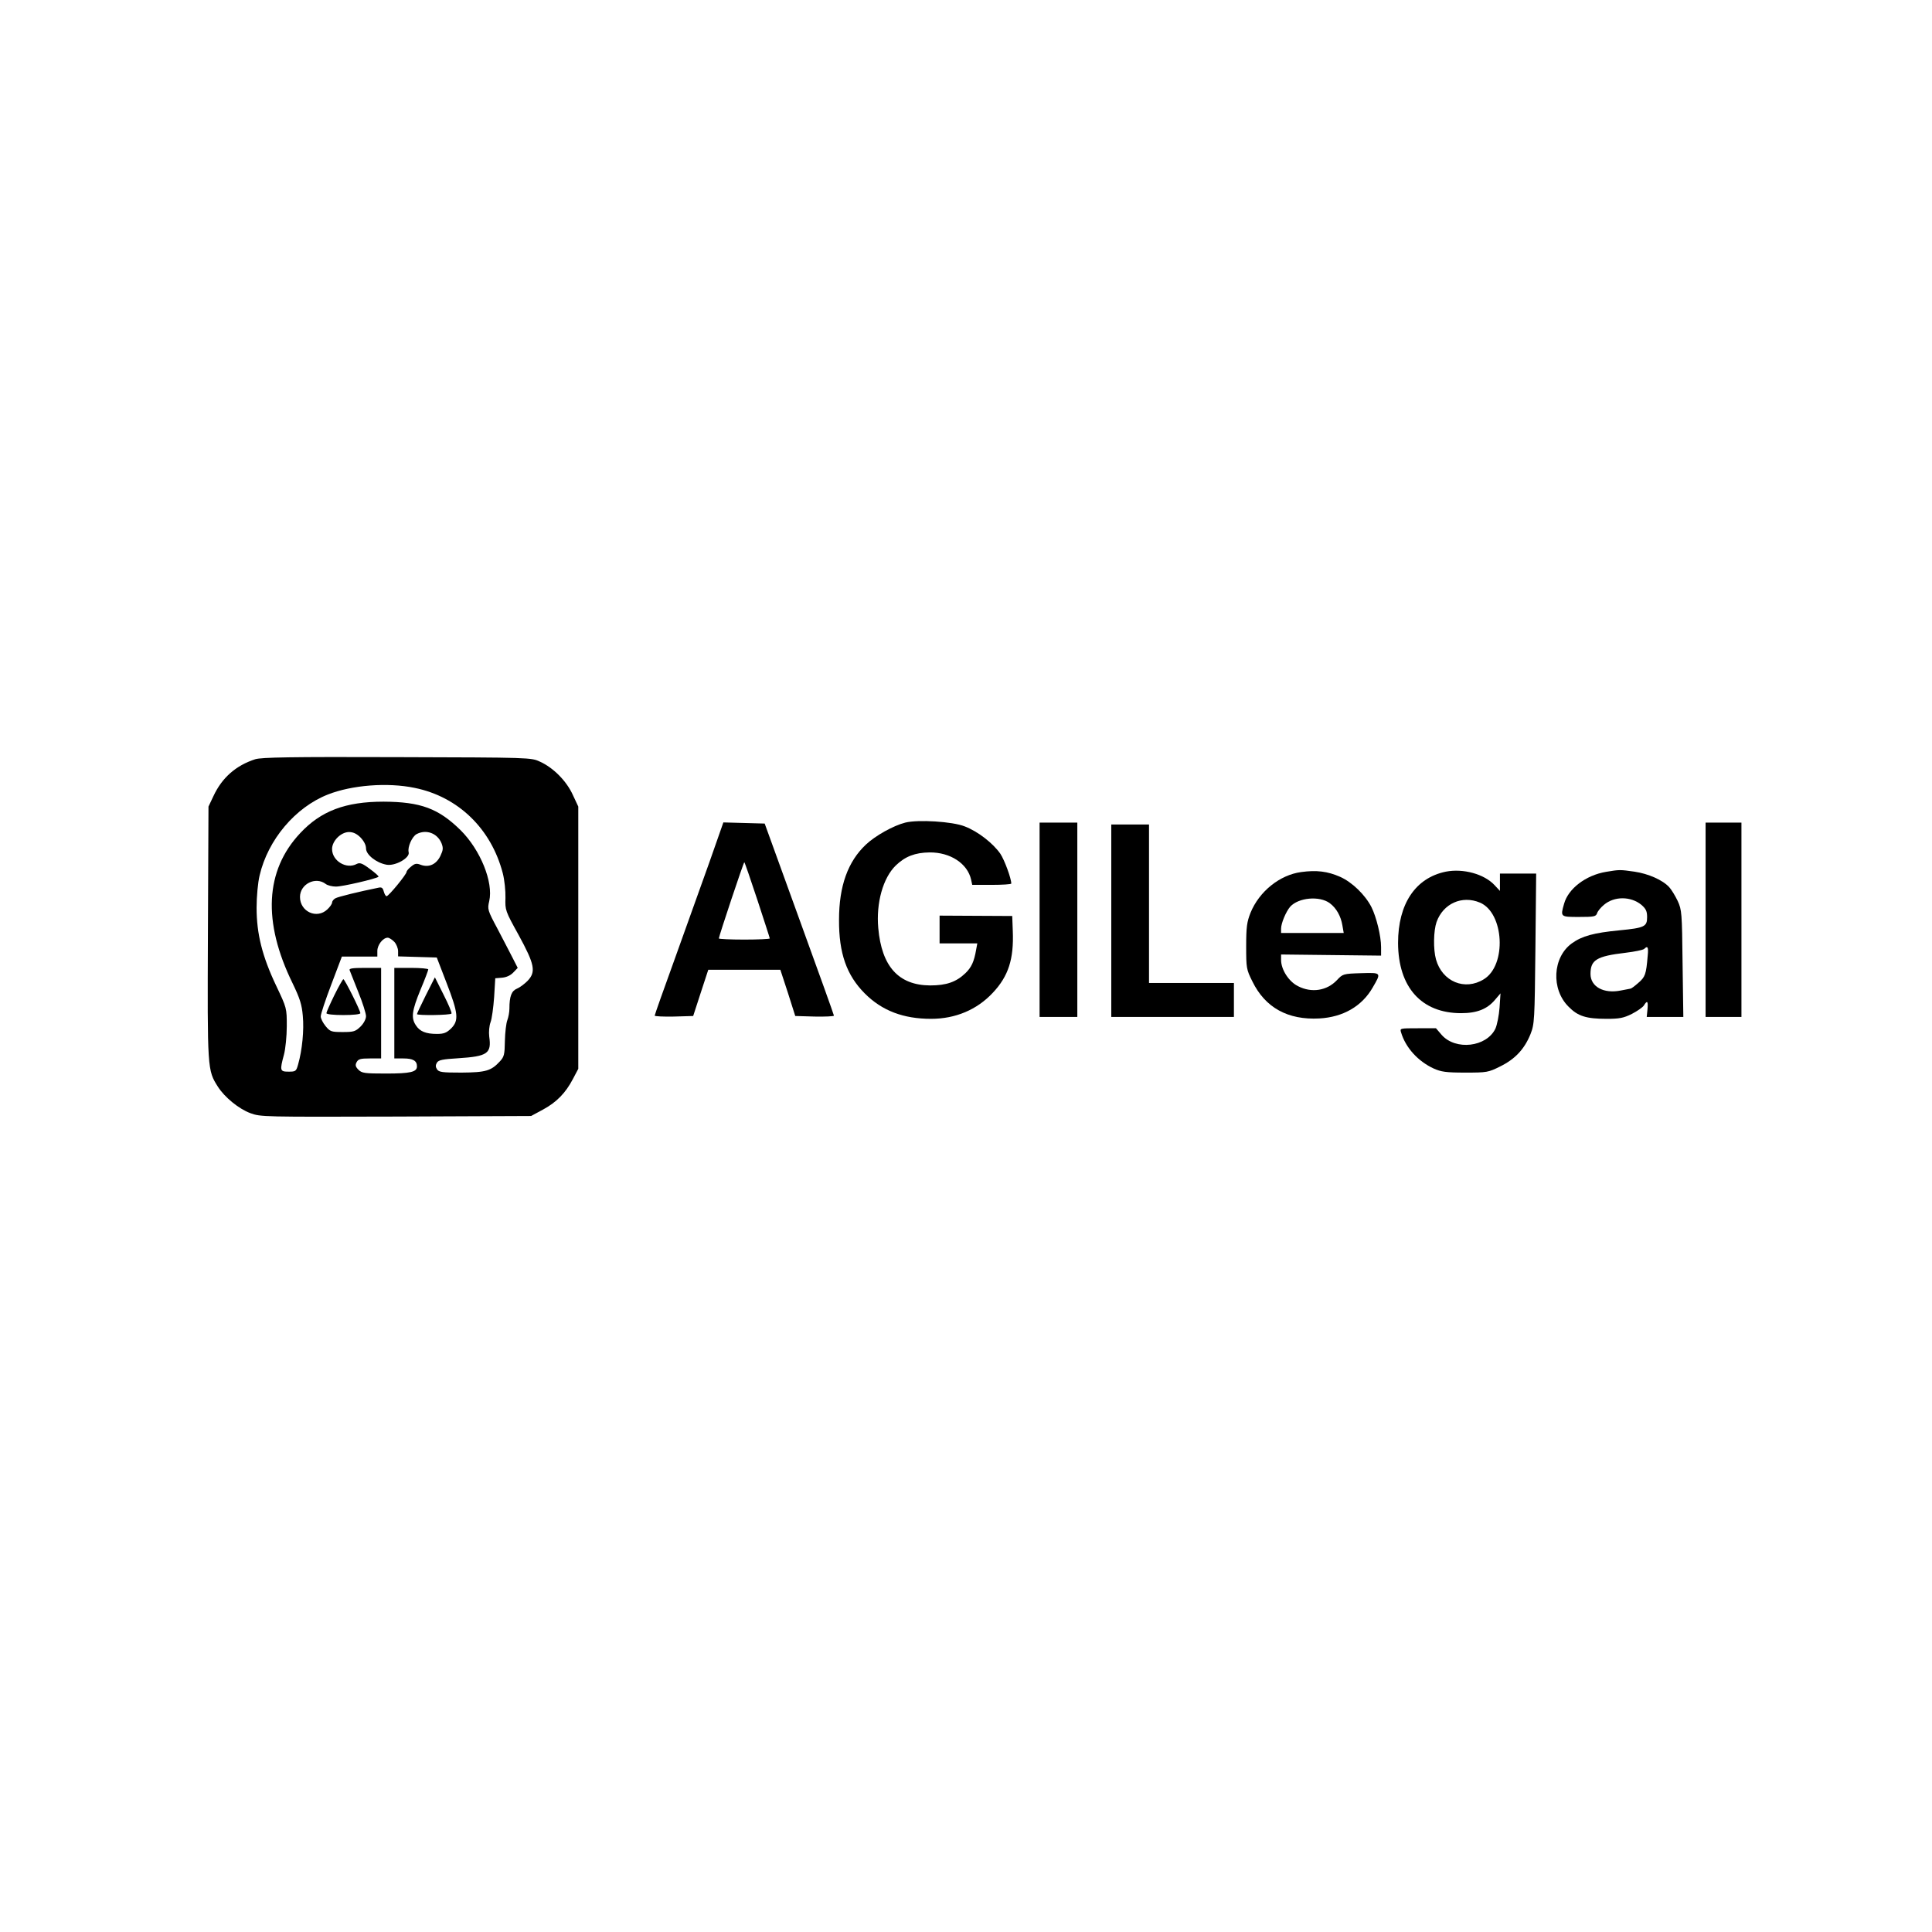
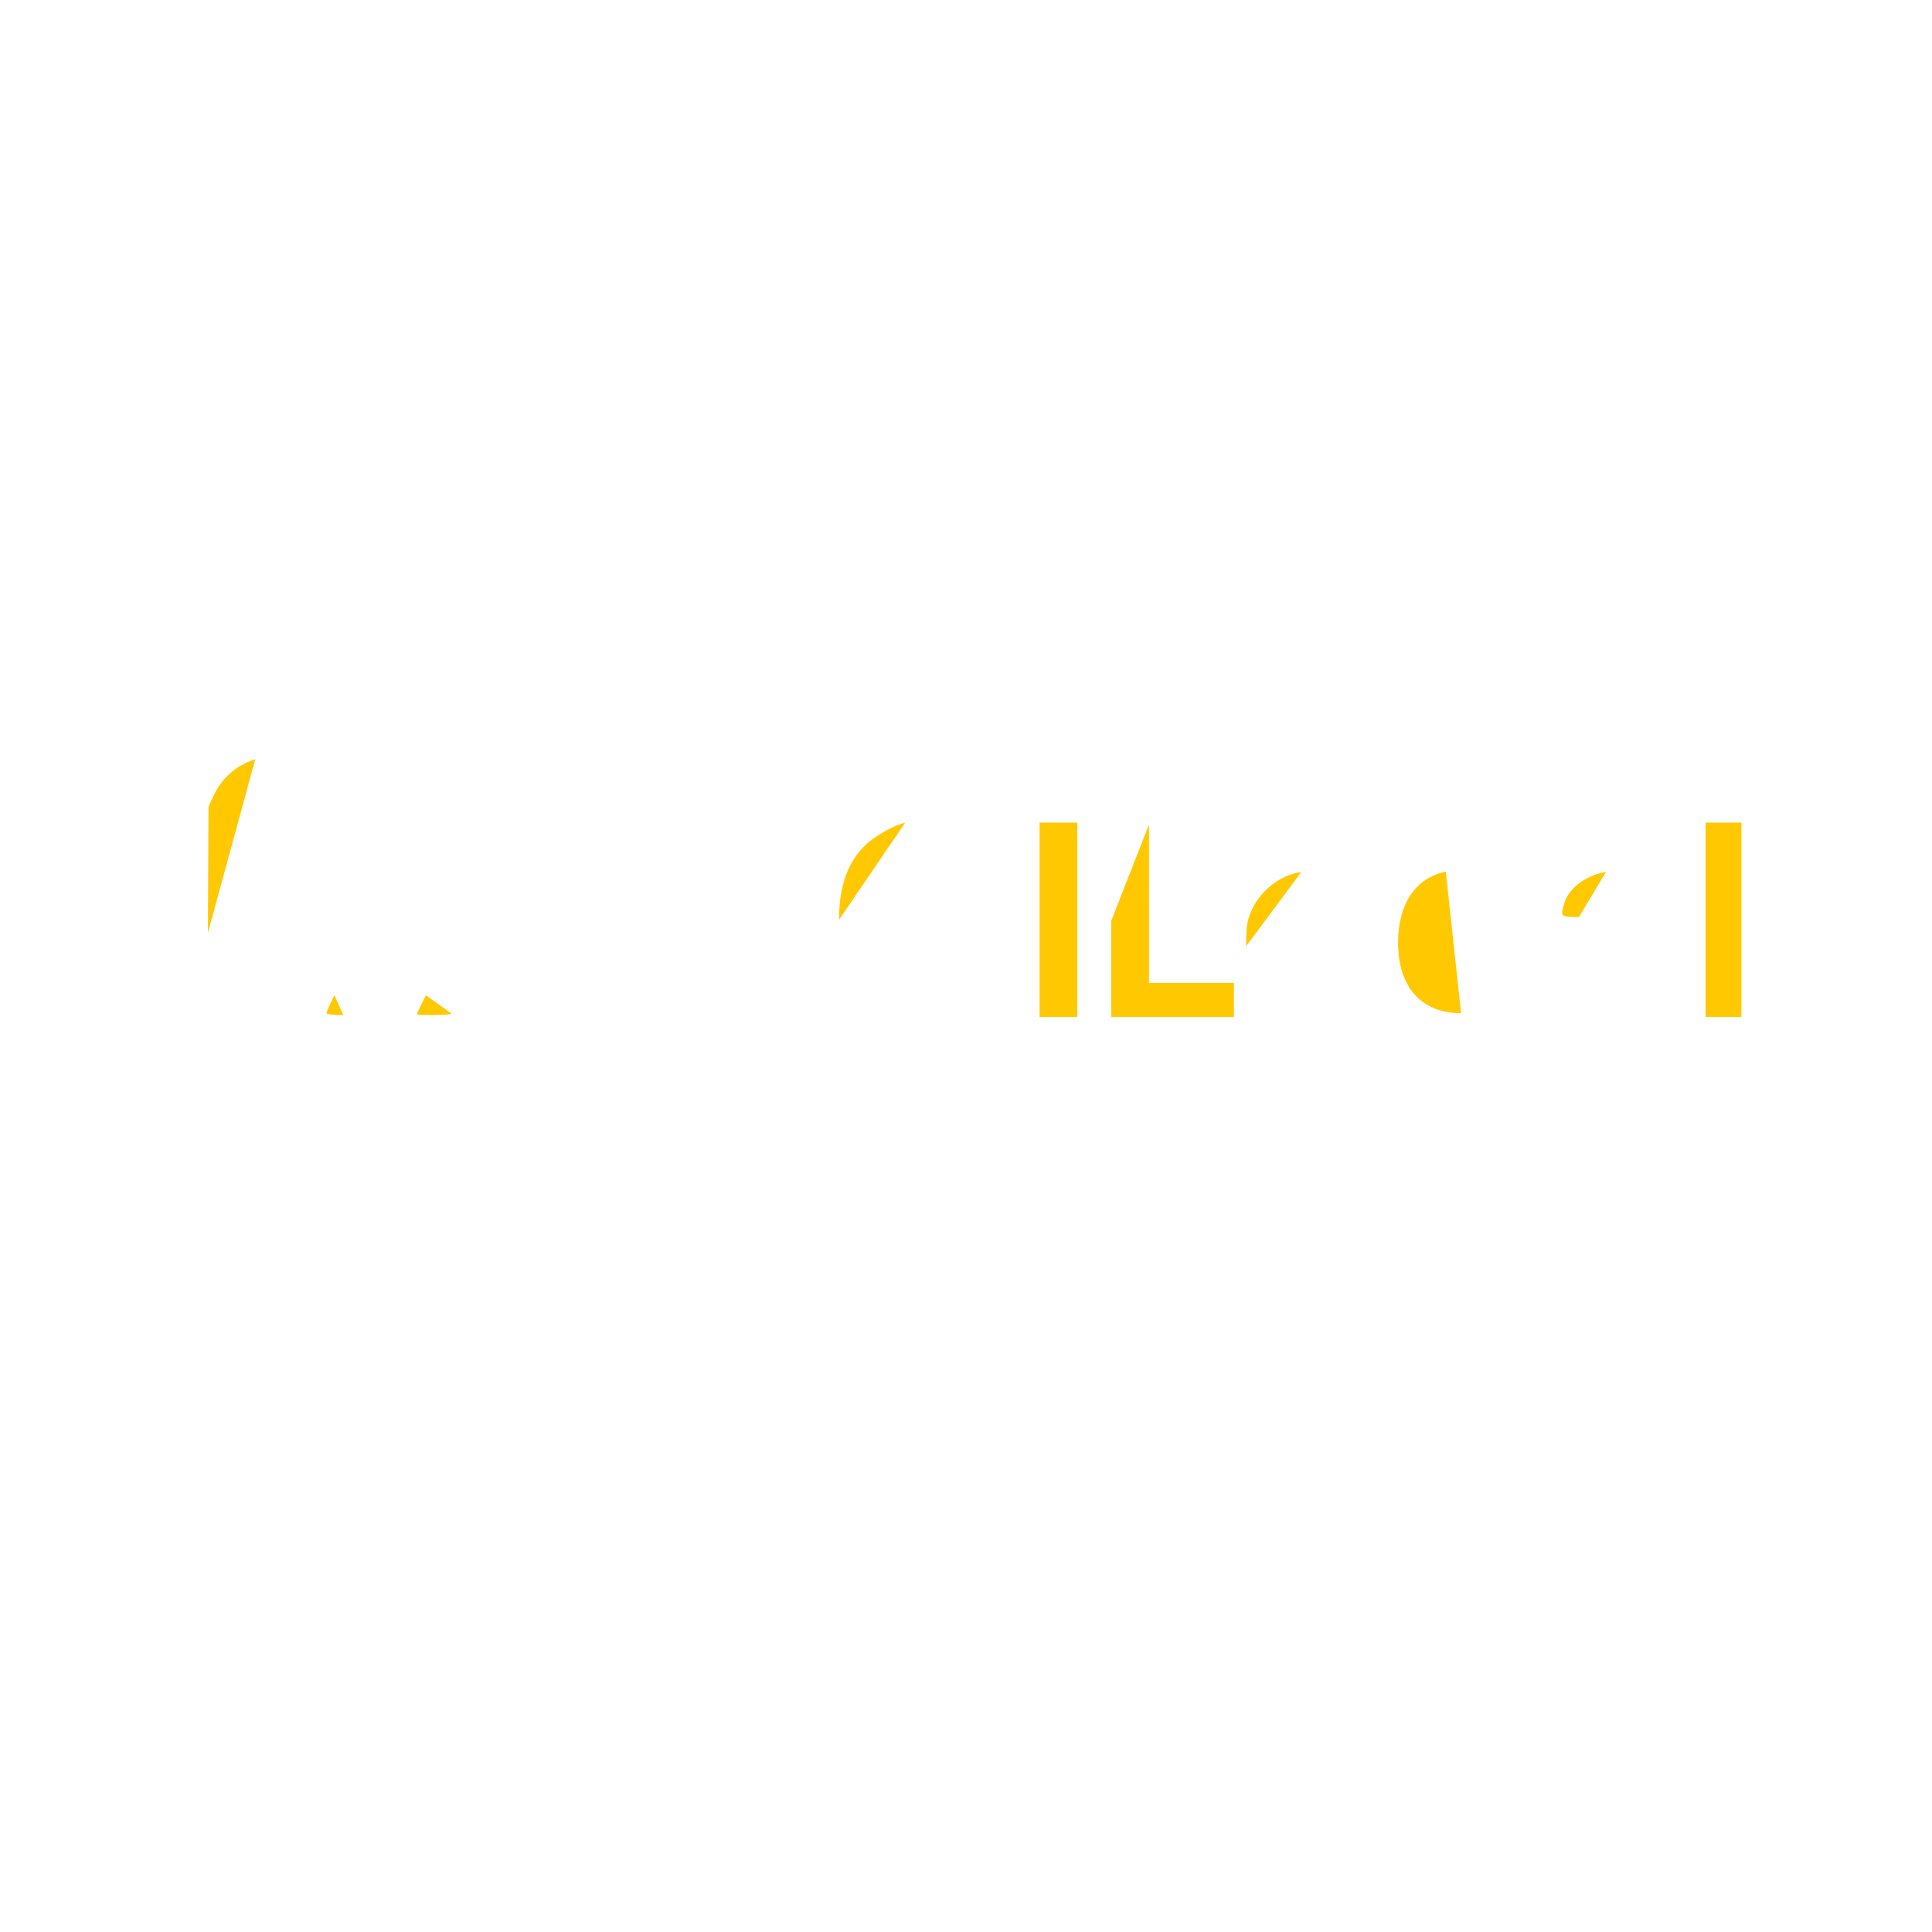
<svg xmlns="http://www.w3.org/2000/svg" version="1.0" width="1024pt" height="1024pt" viewBox="0 0 1024 1024" preserveAspectRatio="xMidYMid meet">
-   <g transform="translate(0,1024) scale(0.1,-0.1)" fill="#000000" stroke="none">
-     <path d="M1353 6216 c-102 -33 -176 -97 -222 -196 l-26 -55 -3 -669 c-3 -726 -3 -728 53 -816 35 -55 110 -117 172 -140 54 -20 69 -20 772 -18 l716 3 63 34 c72 39 120 88 159 163 l28 53 0 695 0 695 -29 62 c-33 73 -103 144 -174 176 -47 22 -51 22 -757 24 -567 2 -718 -1 -752 -11z m845 -152 c231 -47 406 -217 467 -453 9 -35 15 -93 14 -130 -2 -65 -1 -69 70 -197 85 -156 93 -195 47 -243 -16 -16 -41 -35 -56 -41 -29 -12 -40 -41 -40 -106 0 -18 -5 -45 -11 -61 -6 -15 -12 -65 -13 -110 -1 -72 -4 -84 -26 -108 -47 -51 -75 -59 -204 -60 -102 0 -120 2 -130 18 -8 12 -8 22 0 35 9 14 31 18 112 23 156 10 178 25 165 115 -3 24 0 57 7 76 7 18 15 78 19 133 l6 100 36 3 c23 2 45 12 60 28 l23 24 -27 53 c-14 28 -51 98 -80 154 -53 99 -54 104 -44 147 23 100 -47 272 -152 376 -117 115 -211 150 -408 151 -202 0 -332 -49 -442 -167 -186 -198 -200 -470 -40 -796 38 -79 49 -112 54 -173 7 -74 -3 -180 -25 -257 -10 -36 -13 -38 -50 -38 -46 0 -48 5 -25 90 8 30 15 98 15 151 0 96 0 96 -56 214 -74 156 -104 275 -104 414 0 60 7 134 16 171 44 189 189 361 362 429 127 50 316 65 460 35z m-287 -263 c18 -19 29 -40 29 -58 0 -33 54 -76 108 -86 46 -9 126 36 118 66 -7 27 18 83 42 96 51 27 110 5 132 -48 10 -26 9 -36 -6 -68 -22 -45 -61 -62 -103 -47 -23 9 -32 8 -52 -9 -13 -10 -24 -23 -24 -28 0 -13 -95 -129 -106 -129 -5 0 -11 11 -15 25 -5 19 -11 24 -28 20 -104 -21 -214 -48 -228 -56 -10 -5 -18 -16 -18 -23 0 -7 -11 -23 -25 -36 -56 -53 -145 -12 -145 66 0 68 82 110 136 69 10 -8 35 -14 54 -14 33 -1 216 42 226 52 3 3 -18 21 -45 41 -41 31 -54 35 -70 27 -55 -30 -131 16 -131 79 0 43 47 90 90 90 22 0 41 -9 61 -29z m179 -553 c11 -12 20 -34 20 -50 l0 -27 102 -3 103 -3 52 -135 c62 -160 66 -199 24 -241 -24 -23 -38 -29 -75 -29 -59 0 -91 13 -112 46 -26 39 -21 77 25 189 23 54 41 103 41 107 0 4 -40 8 -90 8 l-90 0 0 -240 0 -240 48 0 c51 0 72 -12 72 -42 0 -30 -35 -38 -164 -38 -113 0 -128 2 -146 20 -16 16 -18 25 -10 40 9 17 21 20 70 20 l60 0 0 240 0 240 -86 0 c-65 0 -85 -3 -81 -12 3 -7 23 -59 46 -116 23 -56 41 -114 41 -128 0 -15 -12 -38 -29 -55 -27 -26 -36 -29 -94 -29 -61 0 -67 2 -91 31 -14 17 -26 40 -26 52 0 12 25 88 56 169 l56 148 94 0 94 0 0 30 c0 32 30 70 55 70 8 0 23 -10 35 -22z" />
-     <path d="M2257 4965 c-26 -52 -47 -97 -47 -100 0 -8 178 -6 183 3 3 4 -16 49 -42 100 l-46 92 -48 -95z" />
-     <path d="M1772 4965 c-23 -47 -42 -90 -42 -95 0 -6 38 -10 90 -10 52 0 90 4 90 10 0 14 -83 180 -90 180 -3 0 -25 -38 -48 -85z" />
-     <path d="M4798 5880 c-63 -16 -158 -69 -208 -116 -96 -90 -143 -220 -143 -399 -1 -177 40 -294 137 -391 91 -91 204 -134 351 -134 129 0 243 48 327 138 83 88 112 179 106 327 l-3 80 -192 1 -193 1 0 -73 0 -74 100 0 100 0 -6 -32 c-11 -65 -25 -95 -57 -126 -49 -47 -101 -65 -187 -65 -167 1 -257 100 -275 304 -12 133 25 266 93 332 50 48 102 68 179 69 110 1 201 -59 220 -144 l6 -28 103 0 c57 0 104 3 104 7 0 27 -36 125 -58 158 -39 56 -120 119 -189 145 -65 26 -248 37 -315 20z" />
-     <path d="M3761 5673 c-41 -114 -123 -343 -182 -508 -60 -165 -109 -304 -109 -308 0 -4 46 -6 102 -5 l102 3 40 123 40 122 191 0 191 0 40 -122 39 -123 103 -3 c56 -1 102 1 102 5 0 4 -83 235 -184 513 l-183 505 -110 3 -109 3 -73 -208z m253 -202 c36 -110 66 -202 66 -205 0 -3 -61 -6 -135 -6 -74 0 -135 3 -135 6 0 11 131 404 135 404 2 0 33 -90 69 -199z" />
+   <g transform="translate(0,1024) scale(0.1,-0.1)" fill="#ffc800" stroke="none">
+     <path d="M1353 6216 c-102 -33 -176 -97 -222 -196 l-26 -55 -3 -669 c-3 -726 ..." />
+     <path d="M2257 4965 c-26 -52 -47 -97 -47 -100 0 -8 178 -6 183 3 3 4 -16 49 ..." />
+     <path d="M1772 4965 c-23 -47 -42 -90 -42 -95 0 -6 38 -10 90 -10 52 0 90 4 ..." />
+     <path d="M4798 5880 c-63 -16 -158 -69 -208 -116 -96 -90 -143 -220 -143 -399 ..." />
+     <path d="M3761 5673 c-41 -114 -123 -343 -182 -508 -60 -165 -109 -304 -109 ..." />
    <path d="M5510 5365 l0 -515 100 0 100 0 0 515 0 515 -100 0 -100 0 0 -515z" />
    <path d="M9040 5365 l0 -515 95 0 95 0 0 515 0 515 -95 0 -95 0 0 -515z" />
-     <path d="M5890 5360 l0 -510 325 0 325 0 0 90 0 90 -225 0 -225 0 0 420 0 420 -100 0 -100 0 0 -510z" />
-     <path d="M6897 5618 c-114 -15 -223 -103 -269 -216 -19 -48 -23 -75 -23 -177 0 -116 1 -123 33 -187 68 -139 188 -205 355 -196 125 7 225 64 282 163 47 81 48 80 -61 77 -95 -3 -97 -4 -128 -37 -53 -56 -134 -69 -206 -32 -49 24 -90 88 -90 139 l0 29 265 -3 265 -3 0 45 c0 59 -25 160 -51 212 -33 65 -103 133 -167 161 -66 29 -124 36 -205 25z m151 -165 c35 -26 59 -69 67 -118 l7 -40 -166 0 -166 0 0 23 c0 29 26 90 48 116 44 49 156 59 210 19z" />
-     <path d="M7663 5620 c-161 -33 -253 -171 -253 -378 1 -235 124 -372 334 -372 85 0 139 22 180 71 l29 34 -5 -75 c-3 -41 -13 -92 -22 -112 -47 -98 -211 -117 -285 -33 l-30 35 -96 0 c-95 0 -96 0 -89 -22 24 -81 90 -153 172 -191 40 -18 66 -22 167 -22 116 0 123 1 187 33 79 39 128 92 160 171 21 54 22 71 26 454 l4 397 -96 0 -96 0 0 -46 0 -46 -29 31 c-55 59 -167 89 -258 71z m181 -164 c128 -54 143 -331 21 -406 -101 -63 -221 -13 -254 105 -15 54 -13 152 3 198 35 98 135 143 230 103z" />
-     <path d="M8512 5619 c-107 -18 -200 -89 -222 -169 -20 -70 -20 -70 79 -70 80 0 90 2 96 20 3 10 19 30 36 44 55 47 143 46 199 0 24 -21 30 -34 30 -65 0 -50 -13 -57 -147 -70 -135 -13 -198 -30 -252 -69 -102 -74 -111 -243 -17 -336 49 -50 93 -64 202 -64 66 0 89 4 133 26 29 15 58 35 64 45 18 29 23 23 19 -21 l-4 -40 97 0 97 0 -4 283 c-3 269 -4 284 -26 332 -13 27 -33 60 -45 73 -35 38 -110 71 -184 82 -77 11 -79 11 -151 -1z m221 -446 c-8 -97 -13 -111 -49 -142 -19 -17 -38 -31 -42 -31 -4 -1 -27 -5 -52 -10 -90 -18 -160 20 -160 88 0 74 32 94 185 112 50 6 94 15 100 21 18 18 23 9 18 -38z" />
+     <path d="M5890 5360 l0 -510 325 0 325 0 0 90 0 90 -225 0 -225 0 0 420 0 420 ..." />
+     <path d="M6897 5618 c-114 -15 -223 -103 -269 -216 -19 -48 -23 -75 -23 -177 ..." />
+     <path d="M7663 5620 c-161 -33 -253 -171 -253 -378 1 -235 124 -372 334 -372 ..." />
+     <path d="M8512 5619 c-107 -18 -200 -89 -222 -169 -20 -70 -20 -70 79 -70 80 ..." />
  </g>
</svg>
